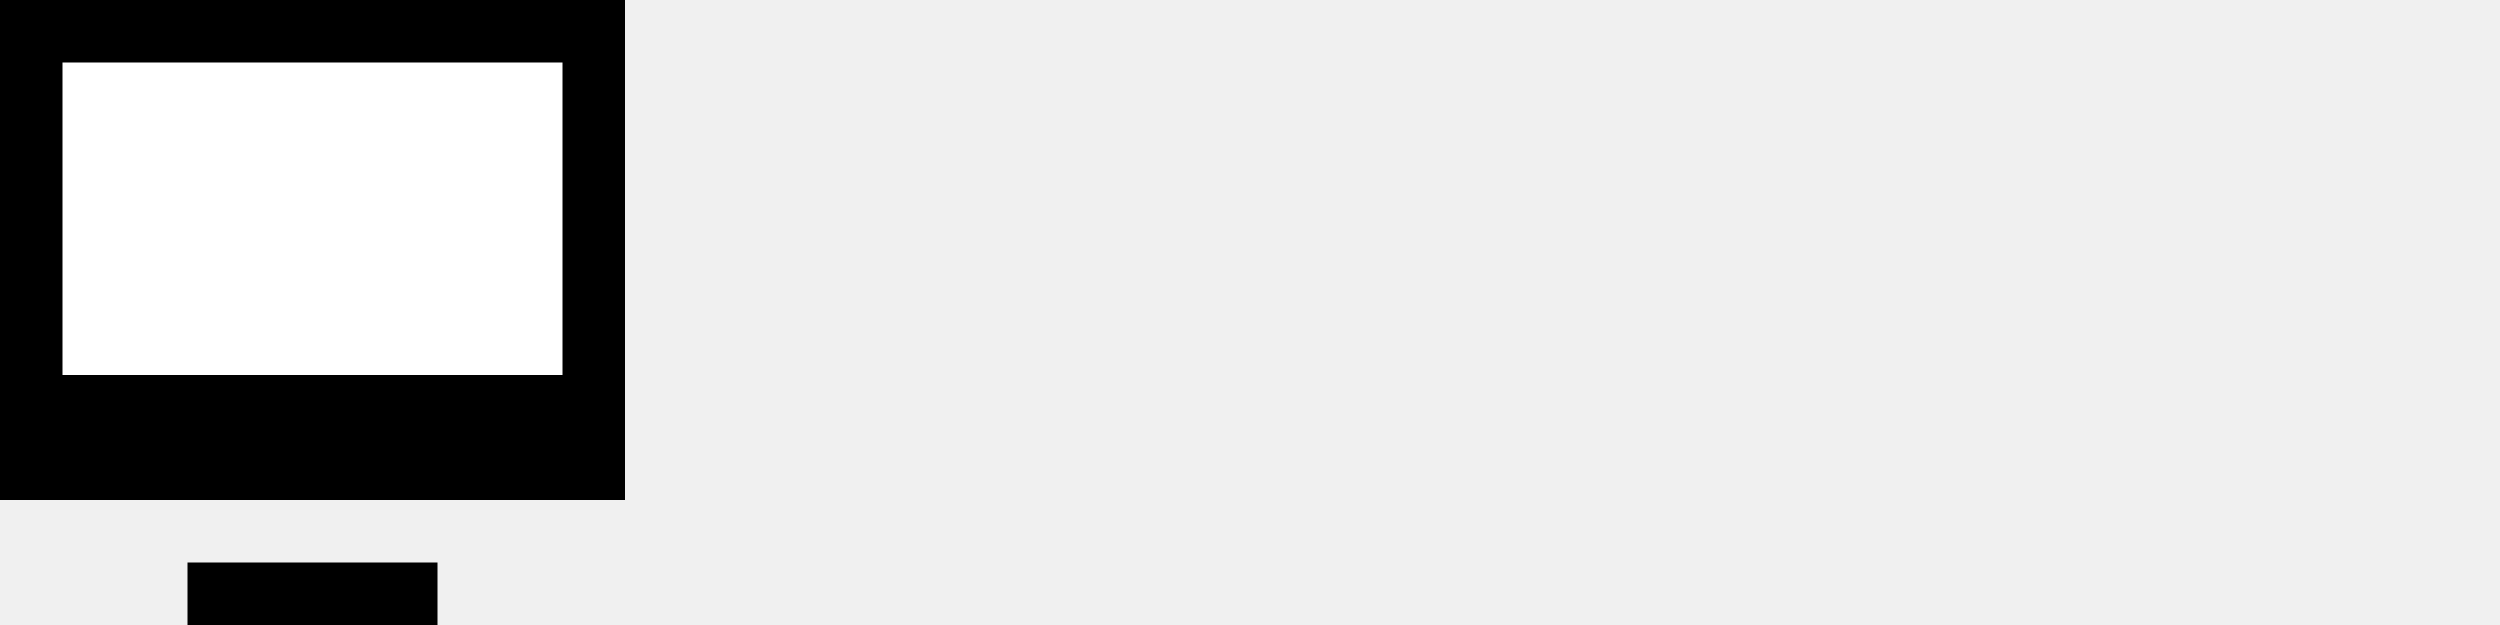
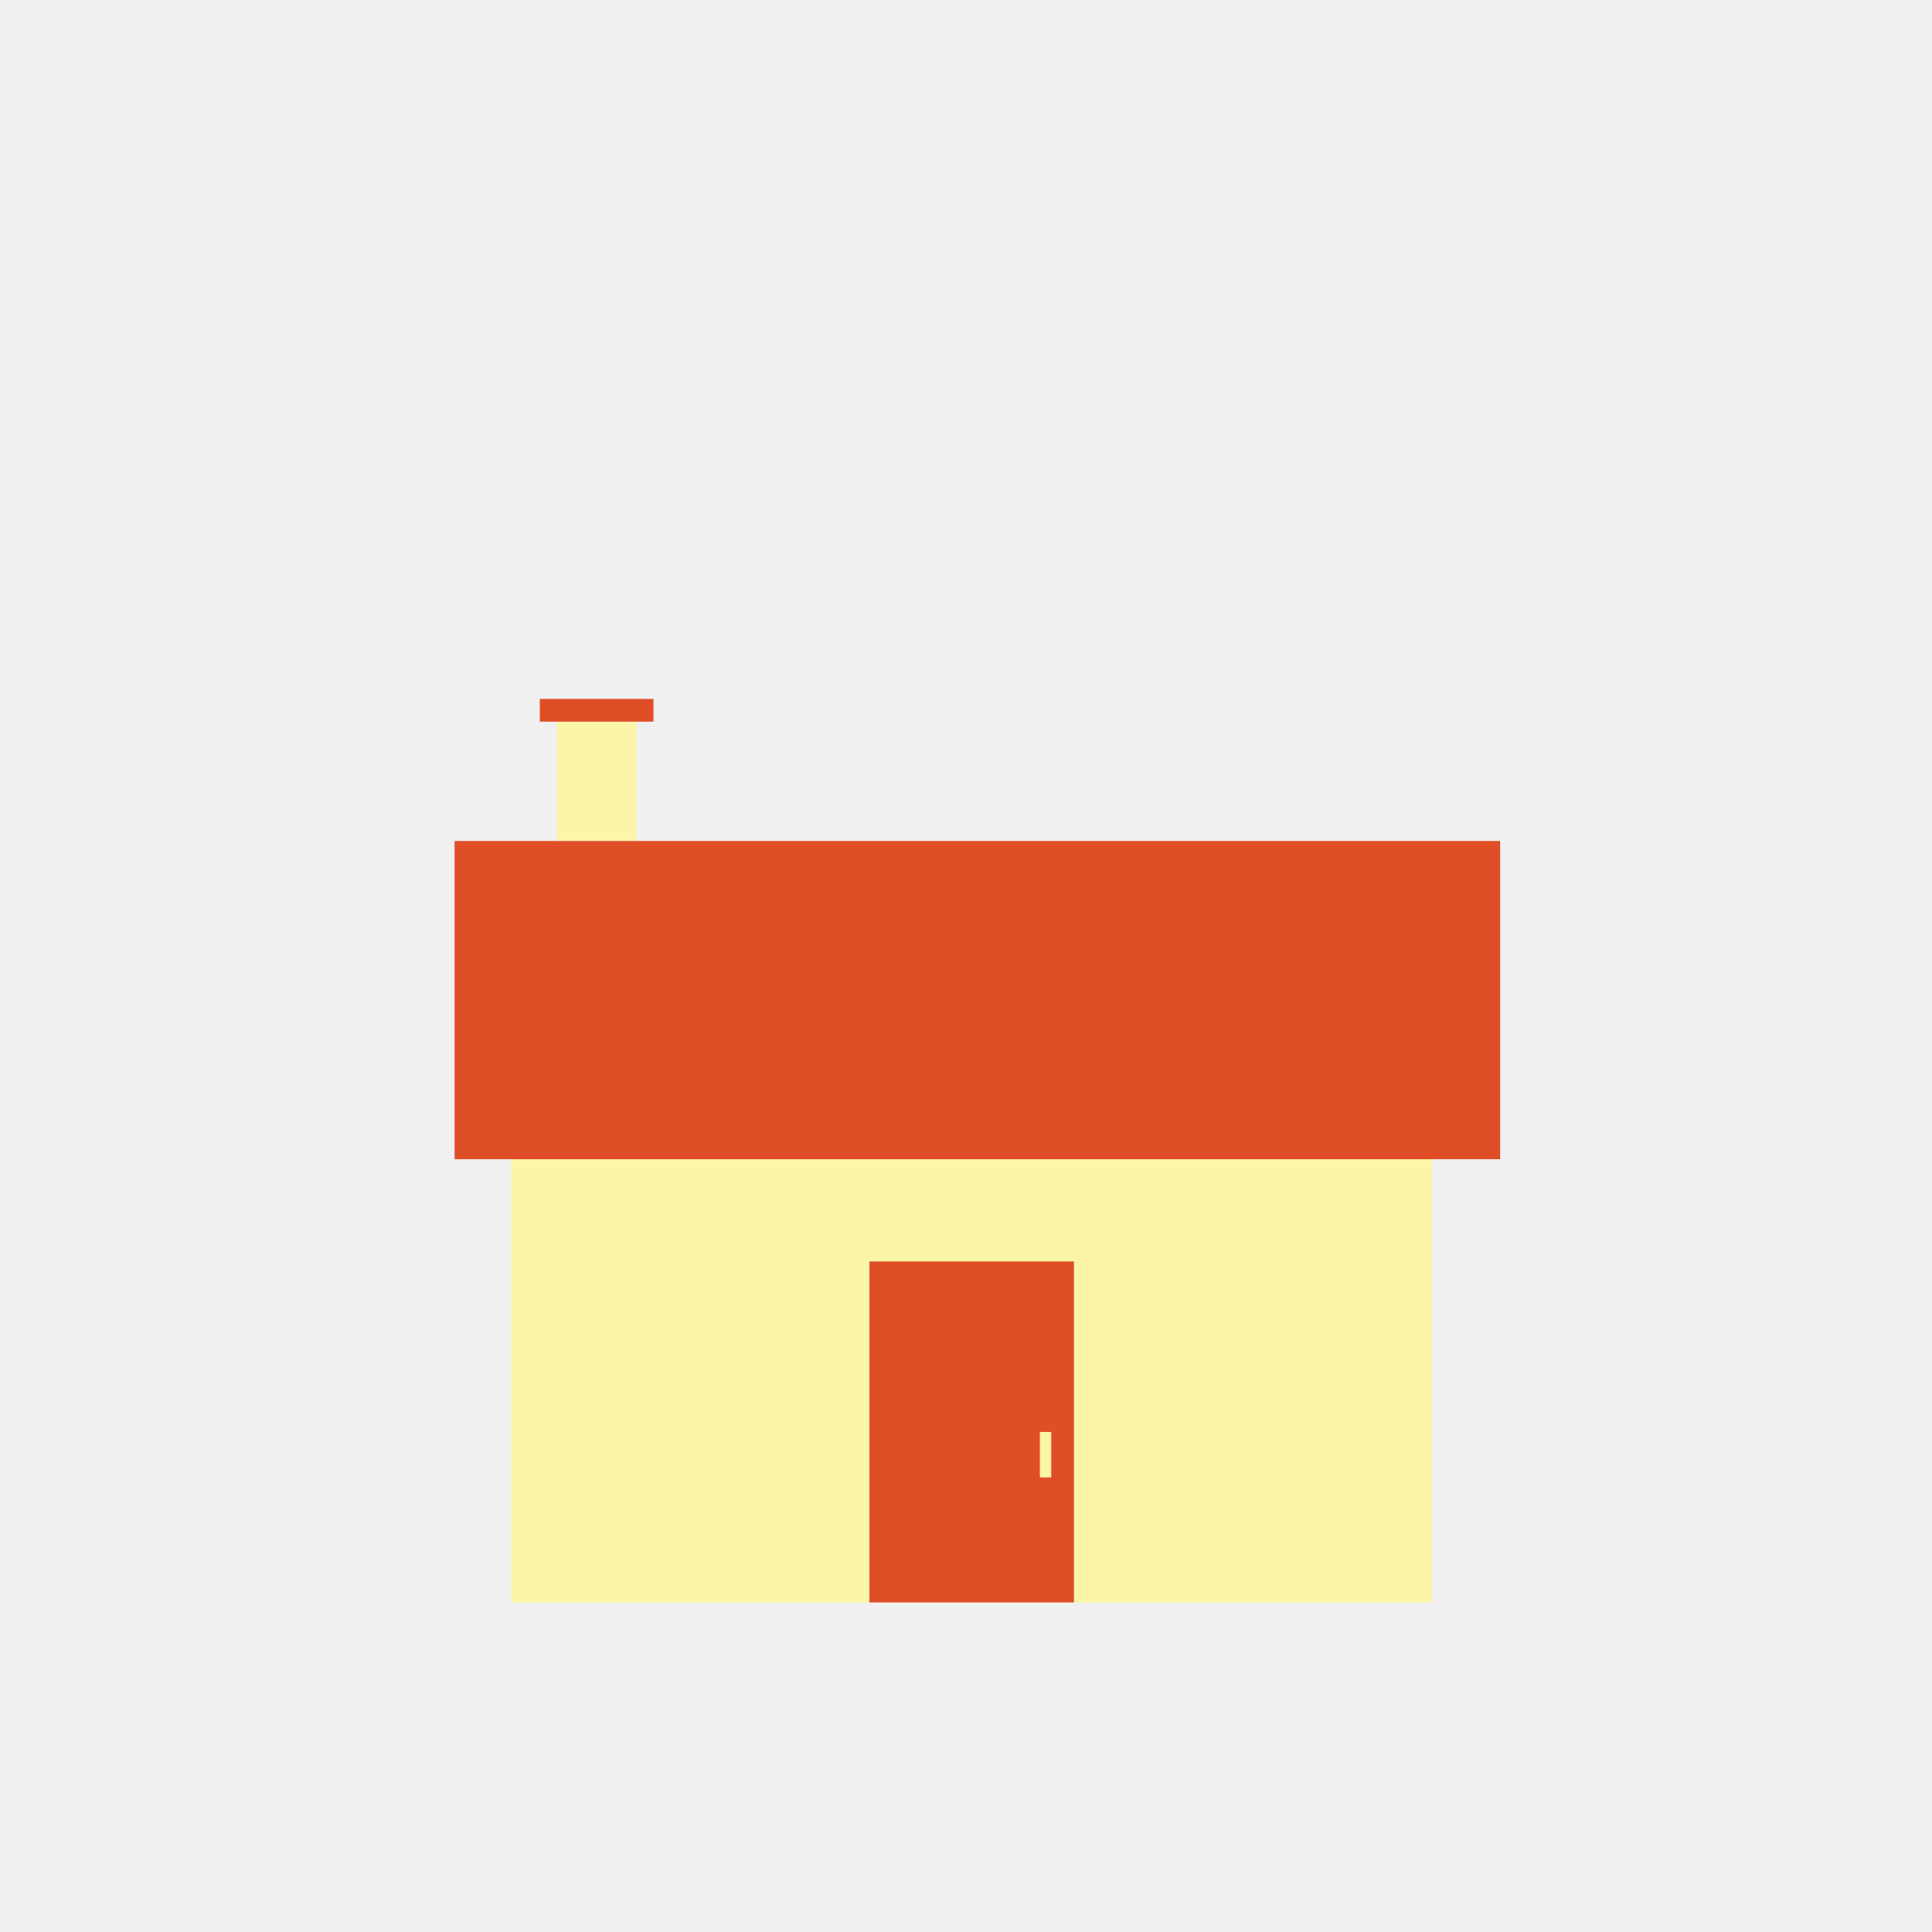
- <svg xmlns="http://www.w3.org/2000/svg" height="100" width="400" version="1,1">
-   <rect height="80" width="100" />
-   <rect height="50" width="80" fill="white" x="10" y="10" />
-   <rect height="10" width="40" x="30" y="90" />
+ <svg xmlns="http://www.w3.org/2000/svg" version="1.1" height="340" width="340" style="background-color:#F6F7F7;">
+   <rect x="98" y="127" fill="#FBF6A7" width="14" height="21" />
+   <rect x="95" y="123" fill="#E04E27" width="20" height="4" />
+   <rect x="90" y="198" fill="#FBF6A7" width="162" height="84" />
+   <rect x="80" y="148" fill="#E04E27" width="184" height="56" />
+   <rect x="153" y="222" fill="#E04E27" width="36" height="60" />
+   <rect x="183" y="252" fill="#FBF6A7" width="2" height="8" />
</svg>
